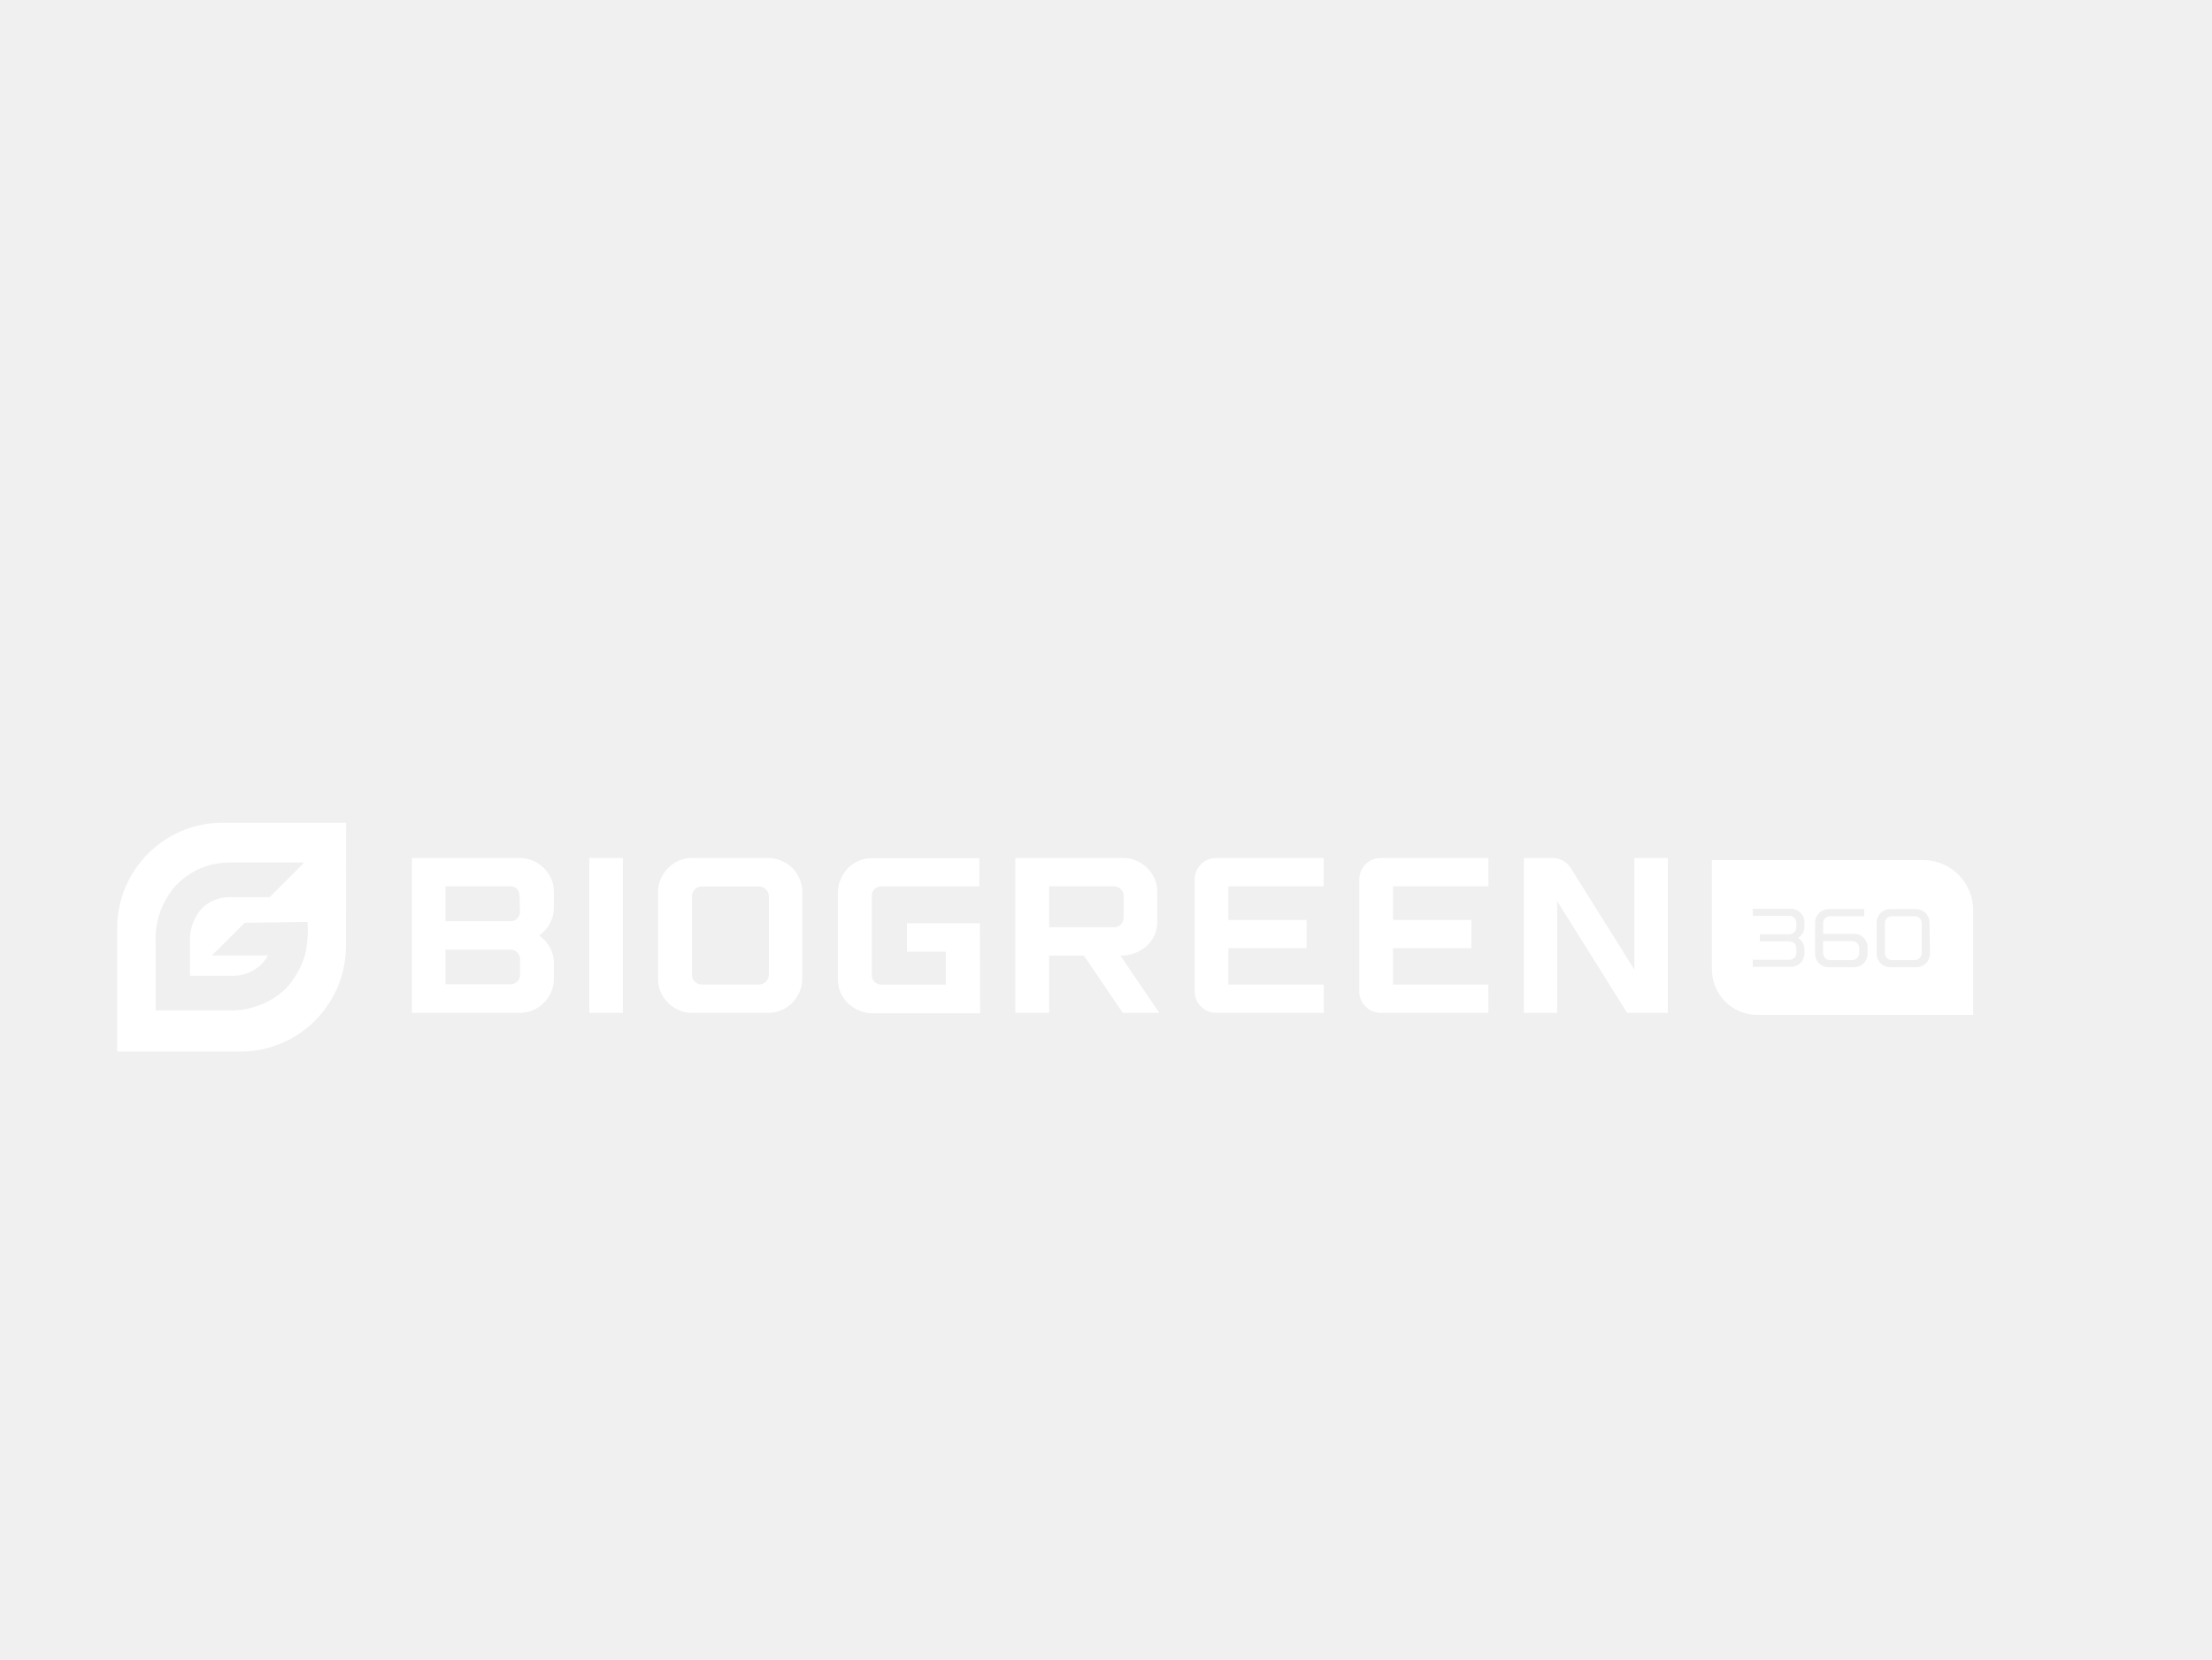
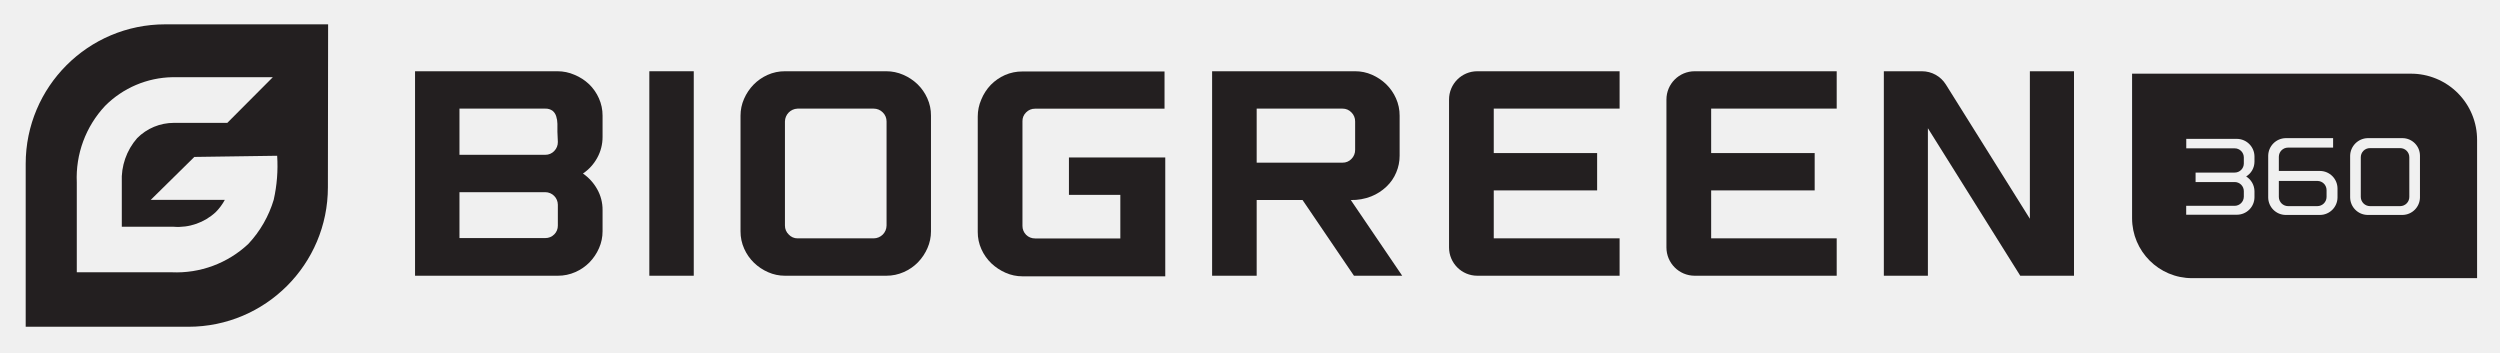
- <svg xmlns="http://www.w3.org/2000/svg" id="Layer_1" data-name="Layer 1" viewBox="0 0 397.97 298.48">
-   <defs>
-     <style>.cls-1{fill:#fff;}</style>
+ <svg xmlns="http://www.w3.org/2000/svg" id="Layer_1" data-name="Layer 1" viewBox="0 0 340 48" version="1.1" width="227" height="32">
+   <defs id="defs1">
+     <style id="style1">.cls-1{fill:#231f20;}</style>
  </defs>
-   <path class="cls-1" d="M55.33,165.87a21,21,0,0,1-.47,6,15.33,15.33,0,0,1-3.45,6A14.33,14.33,0,0,1,41,181.77H28V169.5a14.3,14.3,0,0,1,3.86-10.43,13.27,13.27,0,0,1,9.17-3.9h13.7l-6.23,6.23H41.26a7.1,7.1,0,0,0-5,2.08,8.5,8.5,0,0,0-2.09,6v6.07h7.06a7.6,7.6,0,0,0,5.74-2,7,7,0,0,0,1.23-1.66H38.11L44.05,166ZM62.27,148H40.08a19,19,0,0,0-19,19v22.18H43.24a19,19,0,0,0,19-19Z" />
-   <path class="cls-1" d="M344.49,164.83h-4.12a1.24,1.24,0,0,0-1.25,1.24v5.41a1.25,1.25,0,0,0,1.25,1.25h4.12a1.25,1.25,0,0,0,1.24-1.25v-5.41A1.24,1.24,0,0,0,344.49,164.83Z" />
-   <path class="cls-1" d="M333.25,169.3H328v2.18a1.26,1.26,0,0,0,1.25,1.25h4a1.26,1.26,0,0,0,1.25-1.25v-.94A1.25,1.25,0,0,0,333.25,169.3Z" />
-   <path class="cls-1" d="M345.91,154.73H308v19.68a8.17,8.17,0,0,0,8.17,8.17H355v-18.8A9,9,0,0,0,345.91,154.73Zm-21.27,12a2.37,2.37,0,0,1-1.13,2,2.4,2.4,0,0,1,1.13,2v.84a2.39,2.39,0,0,1-2.37,2.37h-6.93v-1.27h6.6a1.25,1.25,0,0,0,1.25-1.25v-.82a1.24,1.24,0,0,0-1.25-1.24h-5.32v-1.29h5.32a1.24,1.24,0,0,0,1.25-1.24v-.82a1.24,1.24,0,0,0-1.25-1.24h-6.59v-1.28h6.92a2.4,2.4,0,0,1,2.37,2.39ZM336,171.63a2.4,2.4,0,0,1-2.38,2.37h-4.69a2.4,2.4,0,0,1-2.37-2.37v-5.69a2.43,2.43,0,0,1,2.37-2.39h6.47v1.28h-6.14a1.25,1.25,0,0,0-1.25,1.24V168h5.61a2.4,2.4,0,0,1,2.38,2.38Zm11.23,0a2.41,2.41,0,0,1-2.37,2.37H340a2.41,2.41,0,0,1-2.37-2.37v-5.69a2.44,2.44,0,0,1,2.37-2.39h4.77a2.38,2.38,0,0,1,2.37,2.39Z" />
-   <path class="cls-1" d="M98.93,166.14a5.8,5.8,0,0,0,.72-2.82v-2.91a5.69,5.69,0,0,0-.5-2.37,6.25,6.25,0,0,0-1.33-1.91,6.5,6.5,0,0,0-1.95-1.29,5.76,5.76,0,0,0-2.31-.48H74.11v27.85H93.56a5.85,5.85,0,0,0,2.39-.5,6.22,6.22,0,0,0,1.93-1.33,6.53,6.53,0,0,0,1.29-1.93,5.63,5.63,0,0,0,.48-2.29v-2.9a5.71,5.71,0,0,0-.74-2.85A6.34,6.34,0,0,0,97,168.29,6,6,0,0,0,98.93,166.14Zm-5.37,9.23a1.62,1.62,0,0,1-.5,1.21,1.65,1.65,0,0,1-1.21.5H80.15v-6.25h11.7a1.63,1.63,0,0,1,1.21.52,1.64,1.64,0,0,1,.5,1.19Zm0-11.38a1.67,1.67,0,0,1-.5,1.23,1.59,1.59,0,0,1-1.21.52H80.15v-6.29h11.7a1.6,1.6,0,0,1,1,.3,1.52,1.52,0,0,1,.5.76,3.5,3.5,0,0,1,.16,1c0,.38,0,.73,0,1.08Z" />
-   <rect class="cls-1" x="106.02" y="154.36" width="6.05" height="27.85" />
-   <path class="cls-1" d="M142.55,156.13a6.5,6.5,0,0,0-2-1.29,5.76,5.76,0,0,0-2.31-.48h-13.8a5.69,5.69,0,0,0-2.37.5,6.3,6.3,0,0,0-1.91,1.33,6.53,6.53,0,0,0-1.29,1.93,5.63,5.63,0,0,0-.48,2.29v15.75a5.69,5.69,0,0,0,.5,2.37,6.26,6.26,0,0,0,3.26,3.2,5.63,5.63,0,0,0,2.29.48h13.8a5.66,5.66,0,0,0,2.39-.5,6.1,6.1,0,0,0,1.93-1.33,6.53,6.53,0,0,0,1.29-1.93,5.63,5.63,0,0,0,.48-2.29V160.41a5.54,5.54,0,0,0-.5-2.37A6.25,6.25,0,0,0,142.55,156.13Zm-4.22,19.24a1.78,1.78,0,0,1-1.75,1.75H126.2a1.65,1.65,0,0,1-1.2-.52,1.69,1.69,0,0,1-.51-1.23V161.21A1.71,1.71,0,0,1,125,160a1.69,1.69,0,0,1,1.2-.52h10.38a1.78,1.78,0,0,1,1.75,1.76Z" />
-   <path class="cls-1" d="M204.33,171.41a6.67,6.67,0,0,0,2.09-1.33,5.66,5.66,0,0,0,1.33-1.93,6,6,0,0,0,.46-2.29v-5.45a5.69,5.69,0,0,0-.5-2.37,6.25,6.25,0,0,0-1.33-1.91,6.53,6.53,0,0,0-1.93-1.29,5.63,5.63,0,0,0-2.29-.48H182.67v27.85h6.08v-10.3H195l7,10.3h6.57l-7-10.3A7.26,7.26,0,0,0,204.33,171.41Zm-15.58-4.6v-7.36h11.7a1.63,1.63,0,0,1,1.21.52,1.71,1.71,0,0,1,.5,1.24v3.85a1.71,1.71,0,0,1-.5,1.24,1.62,1.62,0,0,1-1.21.51Z" />
-   <path class="cls-1" d="M214.94,158.21v20.15a3.85,3.85,0,0,0,3.85,3.85h19.38v-5.09H221v-6.53h14.08V165.5H221v-6.05h17.14v-5.09H218.79A3.85,3.85,0,0,0,214.94,158.21Z" />
-   <path class="cls-1" d="M244.55,158.21v20.15a3.85,3.85,0,0,0,3.85,3.85h19.38v-5.09H250.63v-6.53h14.09V165.5H250.63v-6.05h17.15v-5.09H248.4A3.85,3.85,0,0,0,244.55,158.21Z" />
-   <path class="cls-1" d="M294.05,154.36v20.09l-11.44-18.28a3.86,3.86,0,0,0-3.26-1.81h-5.19v27.85h6V162.12l12.58,20.09h7.32V154.36Z" />
-   <path class="cls-1" d="M176.29,166.1H163.17v5.1h7v5.93H158.55a1.68,1.68,0,0,1-1.22-.5,1.65,1.65,0,0,1-.49-1.21V161.17a1.65,1.65,0,0,1,.49-1.21,1.68,1.68,0,0,1,1.22-.5h17.64v0h0v-5.07H156.84a5.82,5.82,0,0,0-2.39.5,6.1,6.1,0,0,0-1.93,1.33,6.5,6.5,0,0,0-1.29,2,5.75,5.75,0,0,0-.48,2.3v15.72a5.69,5.69,0,0,0,.5,2.37,6,6,0,0,0,1.35,1.91,6.76,6.76,0,0,0,2,1.29,5.63,5.63,0,0,0,2.29.48l19.45,0Z" />
+   <g id="g11" transform="translate(-19.09097,-129.9655)">
+     <path class="cls-1" d="m 56.59,151.18 a 21,21 0 0 1 -0.47,6 15.17,15.17 0 0 1 -3.45,6 14.3,14.3 0 0 1 -10.44,3.87 H 29.3 v -12.24 a 14.3,14.3 0 0 1 3.86,-10.43 13.27,13.27 0 0 1 9.17,-3.9 H 56 l -6.2,6.22 h -7.28 a 7.05,7.05 0 0 0 -5,2.08 8.49,8.49 0 0 0 -2.09,6 v 6.07 h 7.06 a 7.56,7.56 0 0 0 5.74,-2 7.21,7.21 0 0 0 1.23,-1.66 H 39.37 l 5.94,-5.85 z m 6.94,-17.9 H 41.34 a 19,19 0 0 0 -19,19 v 22.19 H 44.5 a 19,19 0 0 0 19,-19 z" id="path1" />
+     <path class="cls-1" d="m 345.75,150.14 h -4.12 a 1.24,1.24 0 0 0 -1.25,1.24 v 5.41 a 1.26,1.26 0 0 0 1.25,1.25 h 4.12 a 1.25,1.25 0 0 0 1.24,-1.25 v -5.41 a 1.24,1.24 0 0 0 -1.24,-1.24 z" id="path2" />
+     <path class="cls-1" d="m 334.51,154.61 h -5.29 v 2.18 a 1.26,1.26 0 0 0 1.25,1.25 h 4 a 1.26,1.26 0 0 0 1.25,-1.25 v -0.94 a 1.25,1.25 0 0 0 -1.21,-1.24 z" id="path3" />
+     <path class="cls-1" d="m 347.17,140 h -37.94 v 19.68 a 8.17,8.17 0 0 0 8.17,8.17 h 38.82 v -18.8 A 9,9 0 0 0 347.17,140 Z m -21.27,12 a 2.36,2.36 0 0 1 -1.13,2 2.4,2.4 0 0 1 1.13,2 v 0.84 a 2.39,2.39 0 0 1 -2.37,2.37 H 316.6 V 158 h 6.6 a 1.26,1.26 0 0 0 1.25,-1.25 V 156 a 1.24,1.24 0 0 0 -1.25,-1.24 h -5.32 v -1.29 h 5.32 a 1.24,1.24 0 0 0 1.25,-1.24 v -0.82 a 1.24,1.24 0 0 0 -1.25,-1.24 h -6.59 v -1.29 h 6.92 a 2.41,2.41 0 0 1 2.37,2.39 z m 11.31,4.87 a 2.4,2.4 0 0 1 -2.38,2.37 h -4.69 a 2.4,2.4 0 0 1 -2.37,-2.37 v -5.7 a 2.43,2.43 0 0 1 2.37,-2.39 h 6.47 v 1.29 h -6.14 a 1.25,1.25 0 0 0 -1.25,1.24 v 1.94 h 5.61 a 2.4,2.4 0 0 1 2.38,2.38 z m 11.23,0 a 2.41,2.41 0 0 1 -2.37,2.37 h -4.77 a 2.41,2.41 0 0 1 -2.37,-2.37 v -5.7 a 2.45,2.45 0 0 1 2.37,-2.39 h 4.77 a 2.39,2.39 0 0 1 2.37,2.39 z" id="path4" />
+     <path class="cls-1" d="m 100.19,151.45 a 5.81,5.81 0 0 0 0.72,-2.83 v -2.9 a 5.69,5.69 0 0 0 -0.5,-2.37 6.13,6.13 0 0 0 -1.33,-1.91 6.5,6.5 0 0 0 -2,-1.29 5.76,5.76 0 0 0 -2.31,-0.48 h -19.4 v 27.85 h 19.45 a 5.82,5.82 0 0 0 2.39,-0.5 6.22,6.22 0 0 0 1.93,-1.33 6.53,6.53 0 0 0 1.29,-1.93 5.63,5.63 0 0 0 0.48,-2.29 v -2.9 a 5.66,5.66 0 0 0 -0.74,-2.85 6.34,6.34 0 0 0 -1.93,-2.12 6.09,6.09 0 0 0 1.95,-2.15 z m -5.37,9.23 a 1.65,1.65 0 0 1 -0.49,1.21 1.68,1.68 0 0 1 -1.22,0.5 H 81.42 v -6.25 h 11.69 a 1.72,1.72 0 0 1 1.71,1.71 z m 0,-11.38 a 1.7,1.7 0 0 1 -0.49,1.23 1.63,1.63 0 0 1 -1.22,0.52 H 81.42 v -6.29 h 11.69 a 1.59,1.59 0 0 1 1,0.3 1.57,1.57 0 0 1 0.49,0.76 3.5,3.5 0 0 1 0.16,1 c 0,0.37 0,0.73 0,1.08 z" id="path5" />
+     <rect class="cls-1" x="107.28" y="139.67" width="6.05" height="27.85" id="rect5" />
+     <path class="cls-1" d="m 143.81,141.44 a 6.5,6.5 0 0 0 -1.95,-1.29 5.76,5.76 0 0 0 -2.31,-0.48 h -13.8 a 5.69,5.69 0 0 0 -2.37,0.5 6.25,6.25 0 0 0 -1.91,1.33 6.53,6.53 0 0 0 -1.29,1.93 5.63,5.63 0 0 0 -0.48,2.29 v 15.75 a 5.69,5.69 0 0 0 0.5,2.37 6.13,6.13 0 0 0 1.33,1.91 6.53,6.53 0 0 0 1.93,1.29 5.63,5.63 0 0 0 2.29,0.48 h 13.8 a 5.82,5.82 0 0 0 2.39,-0.5 6.1,6.1 0 0 0 1.93,-1.33 6.53,6.53 0 0 0 1.29,-1.93 5.63,5.63 0 0 0 0.48,-2.29 v -15.75 a 5.54,5.54 0 0 0 -0.5,-2.37 6.13,6.13 0 0 0 -1.33,-1.91 z m -4.22,19.24 a 1.76,1.76 0 0 1 -1.75,1.75 h -10.38 a 1.61,1.61 0 0 1 -1.19,-0.52 1.66,1.66 0 0 1 -0.52,-1.23 v -14.17 a 1.78,1.78 0 0 1 1.71,-1.75 h 10.38 a 1.72,1.72 0 0 1 1.24,0.52 1.69,1.69 0 0 1 0.51,1.23 z" id="path6" />
+     <path class="cls-1" d="m 205.59,156.72 a 6.52,6.52 0 0 0 2.09,-1.34 5.57,5.57 0 0 0 1.33,-1.93 5.74,5.74 0 0 0 0.46,-2.28 v -5.45 a 5.69,5.69 0 0 0 -0.5,-2.37 6.13,6.13 0 0 0 -1.33,-1.91 6.53,6.53 0 0 0 -1.93,-1.29 5.63,5.63 0 0 0 -2.29,-0.48 h -19.49 v 27.85 H 190 v -10.31 h 6.25 l 7,10.31 h 6.57 l -7,-10.31 a 7.26,7.26 0 0 0 2.77,-0.49 z M 190,152.12 v -7.36 h 11.7 a 1.63,1.63 0 0 1 1.21,0.52 1.68,1.68 0 0 1 0.5,1.23 v 3.86 a 1.71,1.71 0 0 1 -0.5,1.24 1.62,1.62 0 0 1 -1.21,0.51 z" id="path7" />
+     <path class="cls-1" d="m 216.2,143.52 v 20.15 a 3.85,3.85 0 0 0 3.85,3.85 h 19.38 v -5.09 h -17.14 v -6.53 h 14.08 v -5.09 h -14.08 v -6.05 h 17.14 v -5.09 h -19.38 a 3.85,3.85 0 0 0 -3.85,3.85 z" id="path8" />
+     <path class="cls-1" d="m 245.81,143.52 v 20.15 a 3.85,3.85 0 0 0 3.85,3.85 H 269 v -5.09 H 251.9 V 155.9 H 266 v -5.09 h -14.1 v -6.05 H 269 v -5.09 h -19.34 a 3.85,3.85 0 0 0 -3.85,3.85 z" id="path9" />
+     <path class="cls-1" d="m 295.31,139.67 v 20.09 l -11.44,-18.28 a 3.84,3.84 0 0 0 -3.26,-1.81 h -5.19 v 27.85 h 6 V 147.43 L 294,167.52 h 7.32 v -27.85 z" id="path10" />
+     <path class="cls-1" d="m 177.55,151.41 h -13.12 v 5.1 h 7 v 5.93 h -11.62 a 1.69,1.69 0 0 1 -1.71,-1.71 v -14.25 a 1.61,1.61 0 0 1 0.5,-1.21 1.65,1.65 0 0 1 1.21,-0.5 h 17.64 v 0 0 -5.07 H 158.1 a 5.84,5.84 0 0 0 -2.39,0.49 6.3,6.3 0 0 0 -1.93,1.34 6.37,6.37 0 0 0 -1.29,2 5.75,5.75 0 0 0 -0.48,2.3 v 15.72 a 5.61,5.61 0 0 0 0.5,2.36 6.18,6.18 0 0 0 1.35,1.92 6.76,6.76 0 0 0 1.95,1.29 5.63,5.63 0 0 0 2.29,0.48 h 19.45 z" id="path11" />
+   </g>
</svg>
